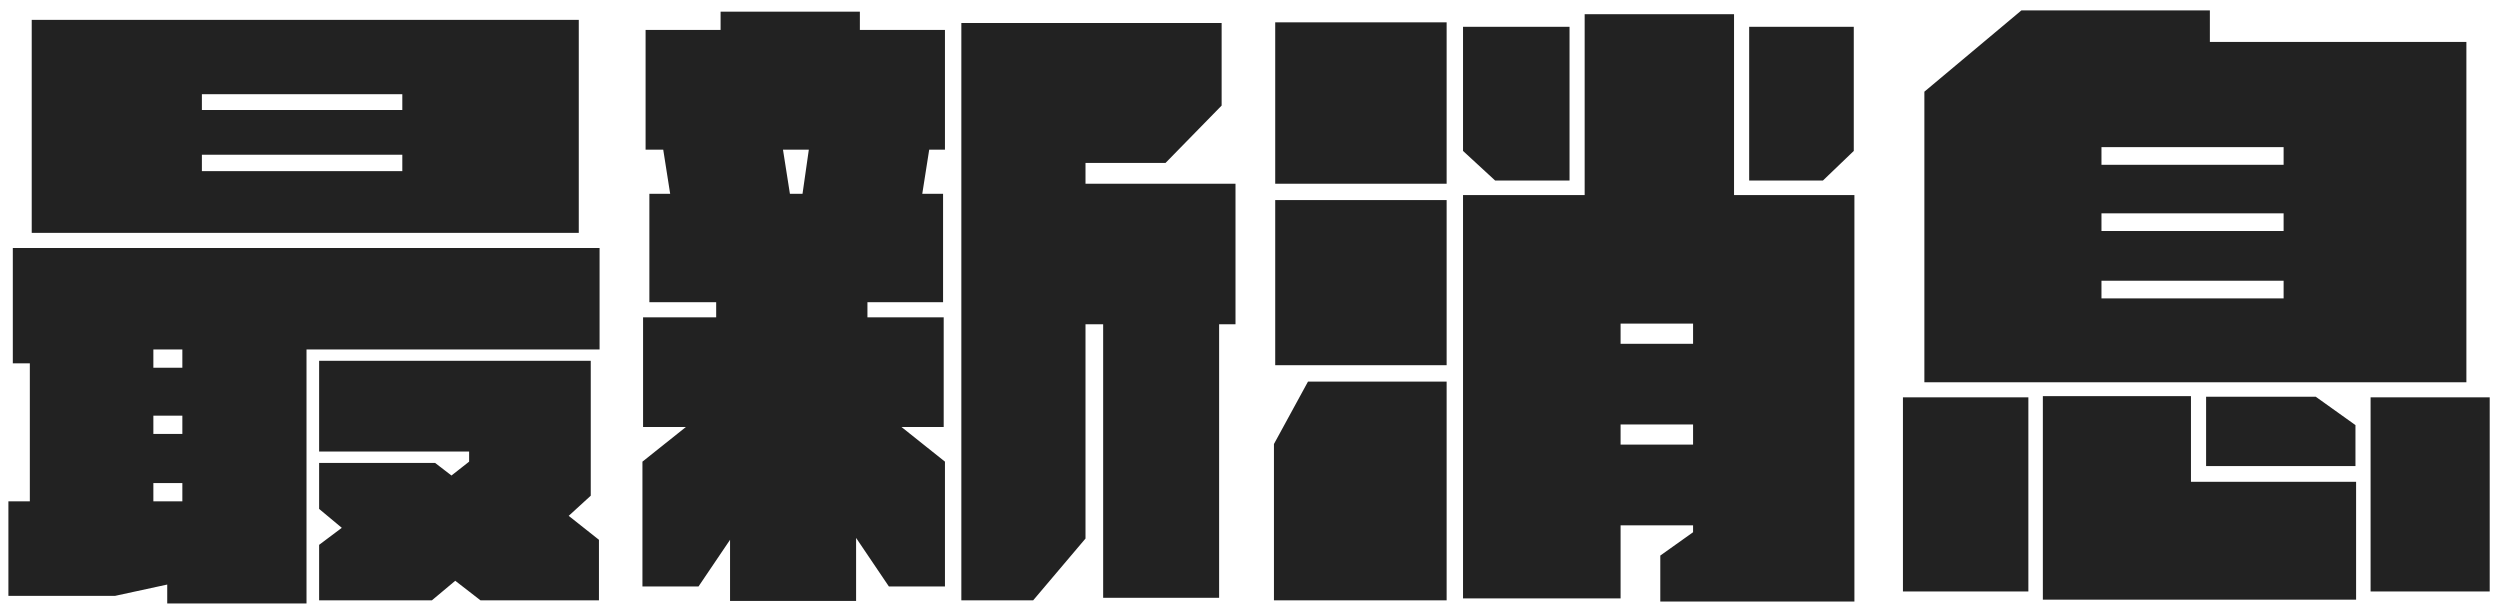
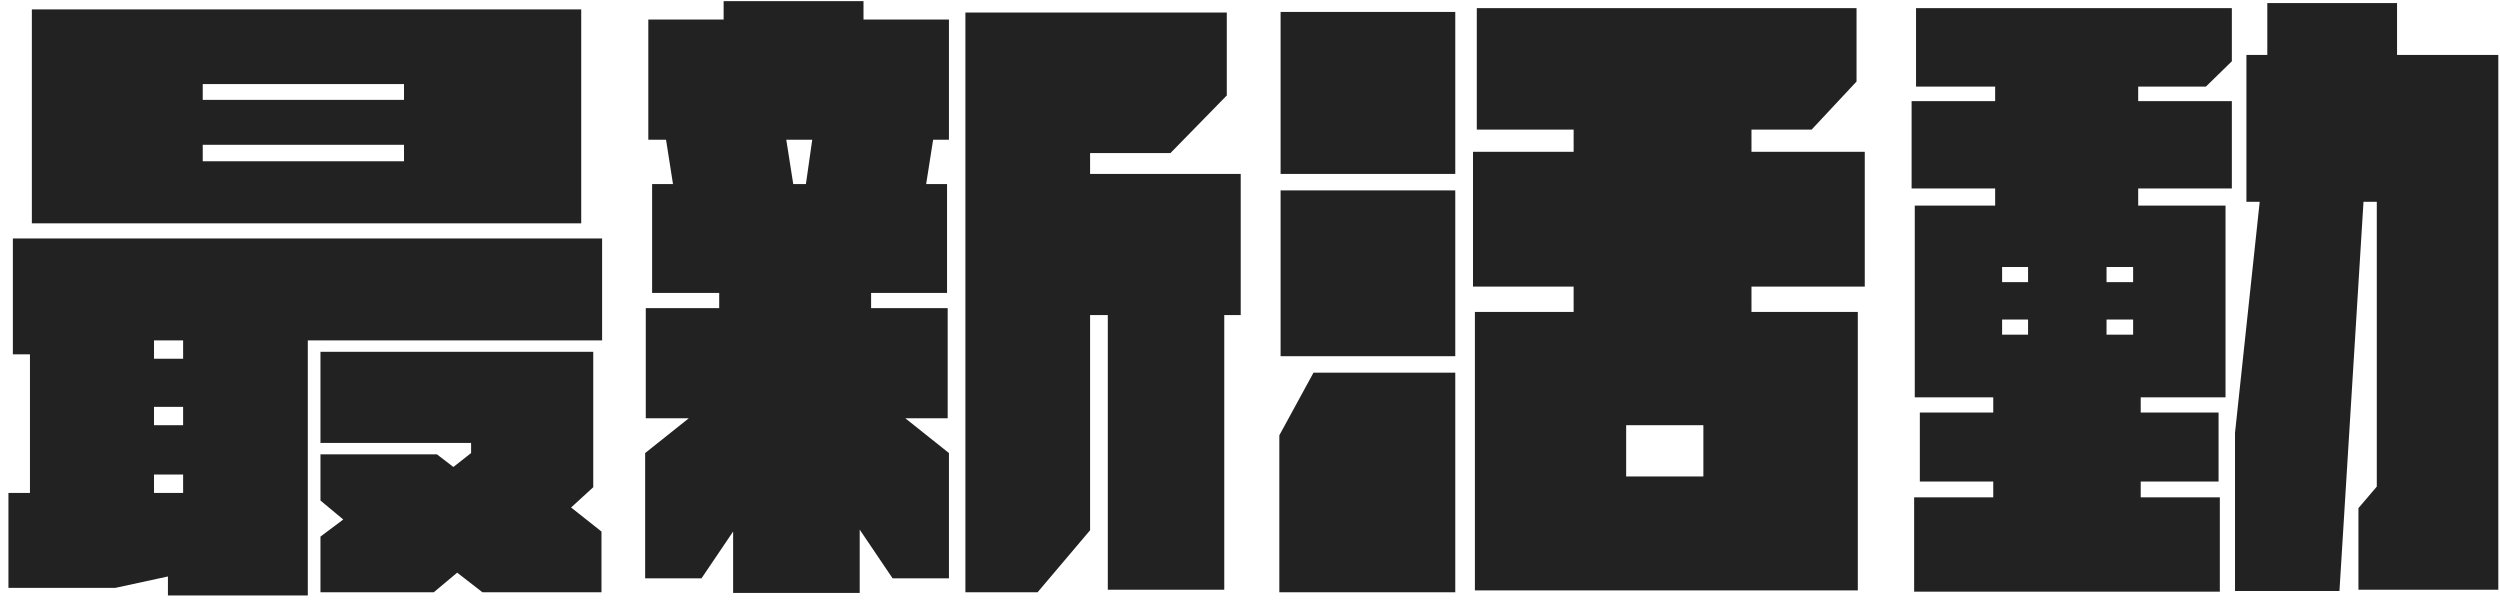
- <svg xmlns="http://www.w3.org/2000/svg" width="238" height="58" viewBox="0 0 238 58" fill="none">
-   <path d="M55.1 1.889V22.169H3.02V1.889H55.1ZM38.3 8.969H19.22V10.469H38.3V8.969ZM19.22 16.289H38.3V14.729H19.22V16.289ZM1.22 23.609H57.08V33.269H29.18V57.449H15.92V55.649L10.94 56.729H0.8V47.729H2.84V34.589H1.22V23.609ZM17.36 35.009V33.269H14.6V35.009H17.36ZM56.24 47.189L54.14 49.109L57.02 51.389V57.149H45.74L43.34 55.289L41.12 57.149H30.38V51.869L32.54 50.249L30.38 48.449V44.069H41.42L42.98 45.269L44.66 43.949V42.989H30.38V34.349H56.24V47.189ZM14.6 39.569V41.309H17.36V39.569H14.6ZM14.6 45.989V47.729H17.36V45.989H14.6ZM81.86 1.109V2.849H89.96V14.249H88.46L87.8 18.449H89.78V28.769H82.58V30.209H89.84V40.649H85.82L89.96 43.949V55.829H84.62L81.5 51.209V57.209H69.5V51.389L66.5 55.829H61.16V43.949L65.3 40.649H61.22V30.209H68.18V28.769H61.82V18.449H63.8L63.14 14.249H61.46V2.849H68.6V1.109H81.86ZM117.62 17.489V30.869H116.06V56.909H105.02V30.869H103.34V51.269L98.36 57.149H91.52V2.189H116.3V10.049L110.96 15.509H103.34V17.489H117.62ZM76.4 18.449L77 14.249H74.54L75.2 18.449H76.4ZM165.08 18.569H176.54V57.269H158.06V52.889L161.18 50.669V50.009H154.28V56.969H139.28V18.569H150.86V1.349H165.08V18.569ZM121.4 17.489V2.129H137.72V17.489H121.4ZM149.42 17.189H142.34L139.28 14.369V2.549H149.42V17.189ZM176.48 14.369L173.54 17.189H166.52V2.549H176.48V14.369ZM121.4 34.769V19.049H137.72V34.769H121.4ZM161.18 30.809H154.28V32.729H161.18V30.809ZM121.28 42.269L124.52 36.329H137.72V57.149H121.28V42.269ZM154.28 42.329H161.18V40.409H154.28V42.329ZM234.8 3.989V36.389H183.2V8.729L192.44 0.989H210.38V3.989H234.8ZM217.4 14.009H200.06V15.689H217.4V14.009ZM217.4 20.309H200.06V21.989H217.4V20.309ZM200.06 28.409H217.4V26.729H200.06V28.409ZM208.58 37.709V45.869H224.3V57.089H194.48V37.709H208.58ZM210.02 44.369V37.769H220.46L224.24 40.469V44.369H210.02ZM181.16 56.309V37.829H193.1V56.309H181.16ZM225.68 37.829H237.02V56.309H225.68V37.829Z" fill="#222222" />
+ <svg xmlns="http://www.w3.org/2000/svg" width="237" height="57" viewBox="0 0 237 57" fill="none">
+   <path d="M55.1 0.889V21.169H3.02V0.889H55.1ZM38.3 7.969H19.22V9.469H38.3V7.969ZM19.22 15.289H38.3V13.729H19.22V15.289ZM1.22 22.609H57.08V32.269H29.18V56.449H15.92V54.649L10.94 55.729H0.8V46.729H2.84V33.589H1.22V22.609ZM17.36 34.009V32.269H14.6V34.009H17.36ZM56.24 46.189L54.14 48.109L57.02 50.389V56.149H45.74L43.34 54.289L41.12 56.149H30.38V50.869L32.54 49.249L30.38 47.449V43.069H41.42L42.98 44.269L44.66 42.949V41.989H30.38V33.349H56.24V46.189ZM14.6 38.569V40.309H17.36V38.569H14.6ZM14.6 44.989V46.729H17.36V44.989H14.6ZM81.86 0.109V1.849H89.96V13.249H88.46L87.8 17.449H89.78V27.769H82.58V29.209H89.84V39.649H85.82L89.96 42.949V54.829H84.62L81.5 50.209V56.209H69.5V50.389L66.5 54.829H61.16V42.949L65.3 39.649H61.22V29.209H68.18V27.769H61.82V17.449H63.8L63.14 13.249H61.46V1.849H68.6V0.109H81.86ZM117.62 16.489V29.869H116.06V55.909H105.02V29.869H103.34V50.269L98.36 56.149H91.52V1.189H116.3V9.049L110.96 14.509H103.34V16.489H117.62ZM76.4 17.449L77 13.249H74.54L75.2 17.449H76.4ZM176.78 27.169H166.04V29.569H176.12V55.969H139.82V29.569H149.18V27.169H139.64V14.389H149.18V12.289H140V0.769H176V7.729L171.74 12.289H166.04V14.389H176.78V27.169ZM121.4 16.489V1.129H137.96V16.489H121.4ZM121.4 33.769V18.049H137.96V33.769H121.4ZM121.28 41.269L124.52 35.329H137.96V56.149H121.28V41.269ZM161.48 45.169V40.309H154.16V45.169H161.48ZM227.24 5.209H236.84V55.909H223.58V48.169L225.32 46.129V19.129H224.06L221.78 56.029H211.88V41.029L214.22 19.129H212.96V5.209H214.94V0.289H227.24V5.209ZM181.64 8.209V0.769H211.58V5.809L209.12 8.209H202.7V9.589H211.58V17.869H202.7V19.489H210.98V37.669H202.94V39.109H210.32V45.649H202.94V47.149H210.44V56.089H181.46V47.149H188.96V45.649H182V39.109H188.96V37.669H181.52V19.489H189.14V17.869H181.22V9.589H189.14V8.209H181.64ZM192.26 25.309H189.8V26.749H192.26V25.309ZM202.22 26.749V25.309H199.7V26.749H202.22ZM189.8 31.729H192.26V30.289H189.8V31.729ZM199.7 31.729H202.22V30.289H199.7V31.729Z" fill="#222222" />
</svg>
